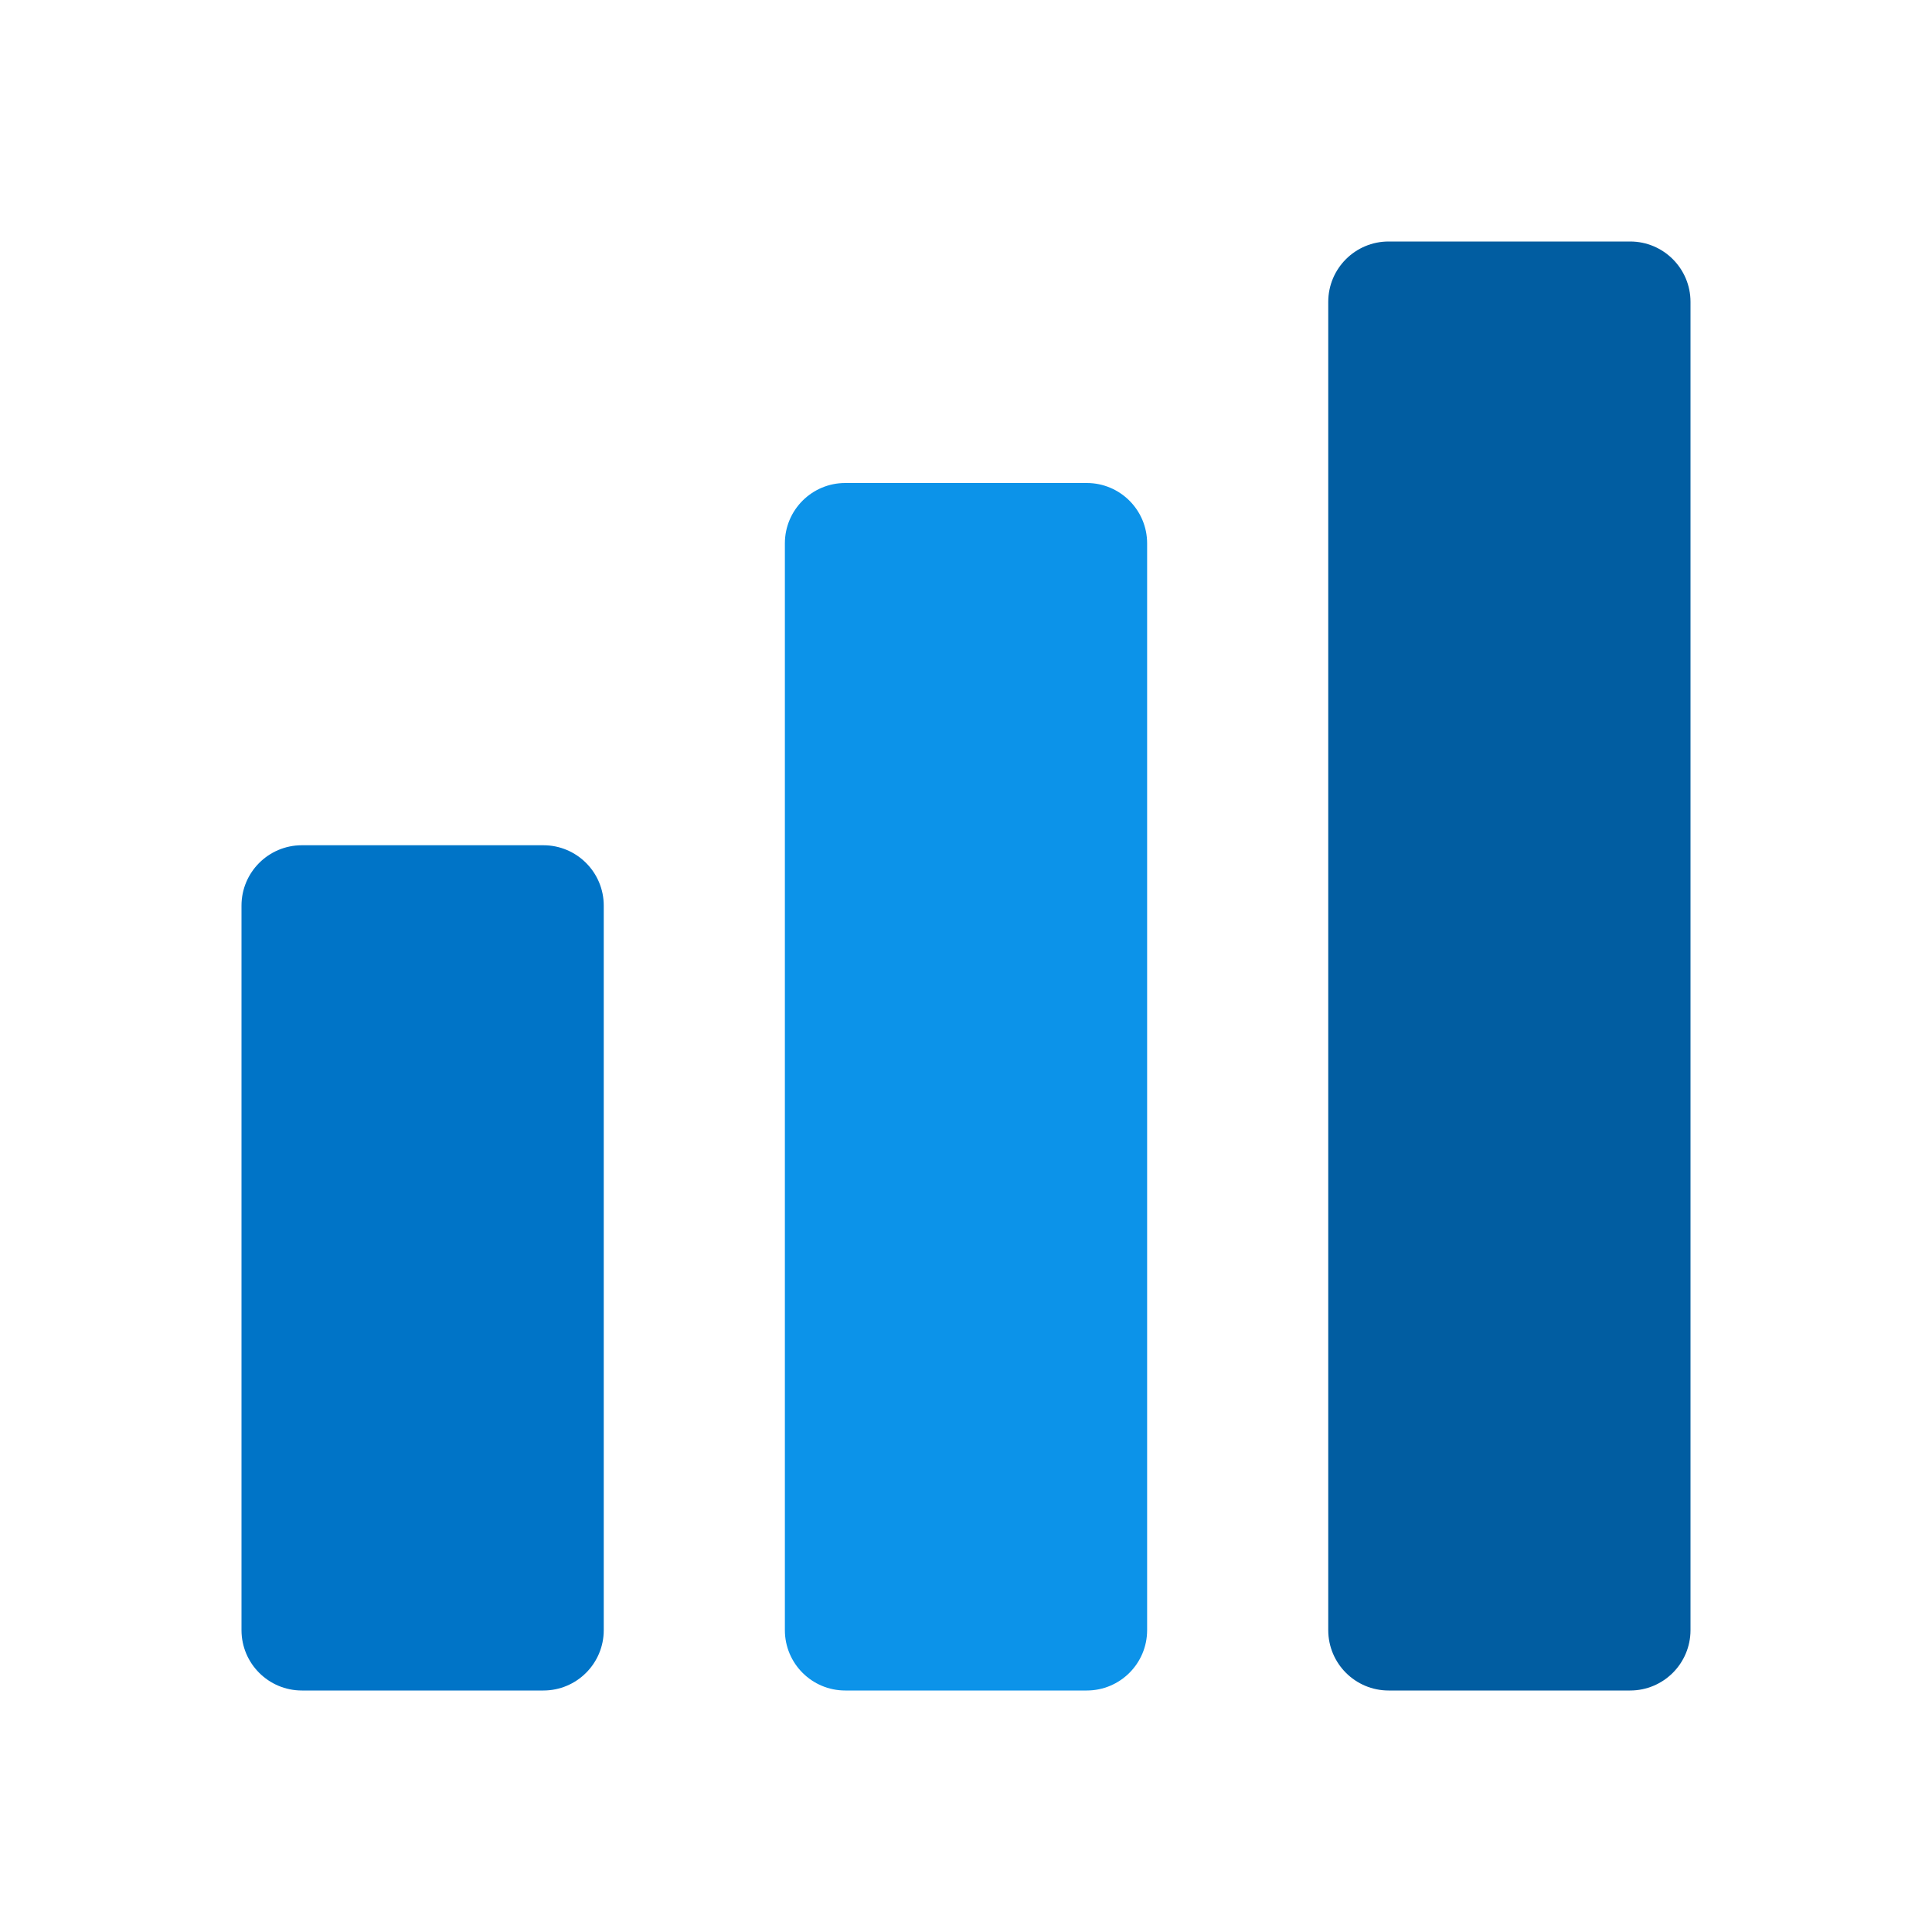
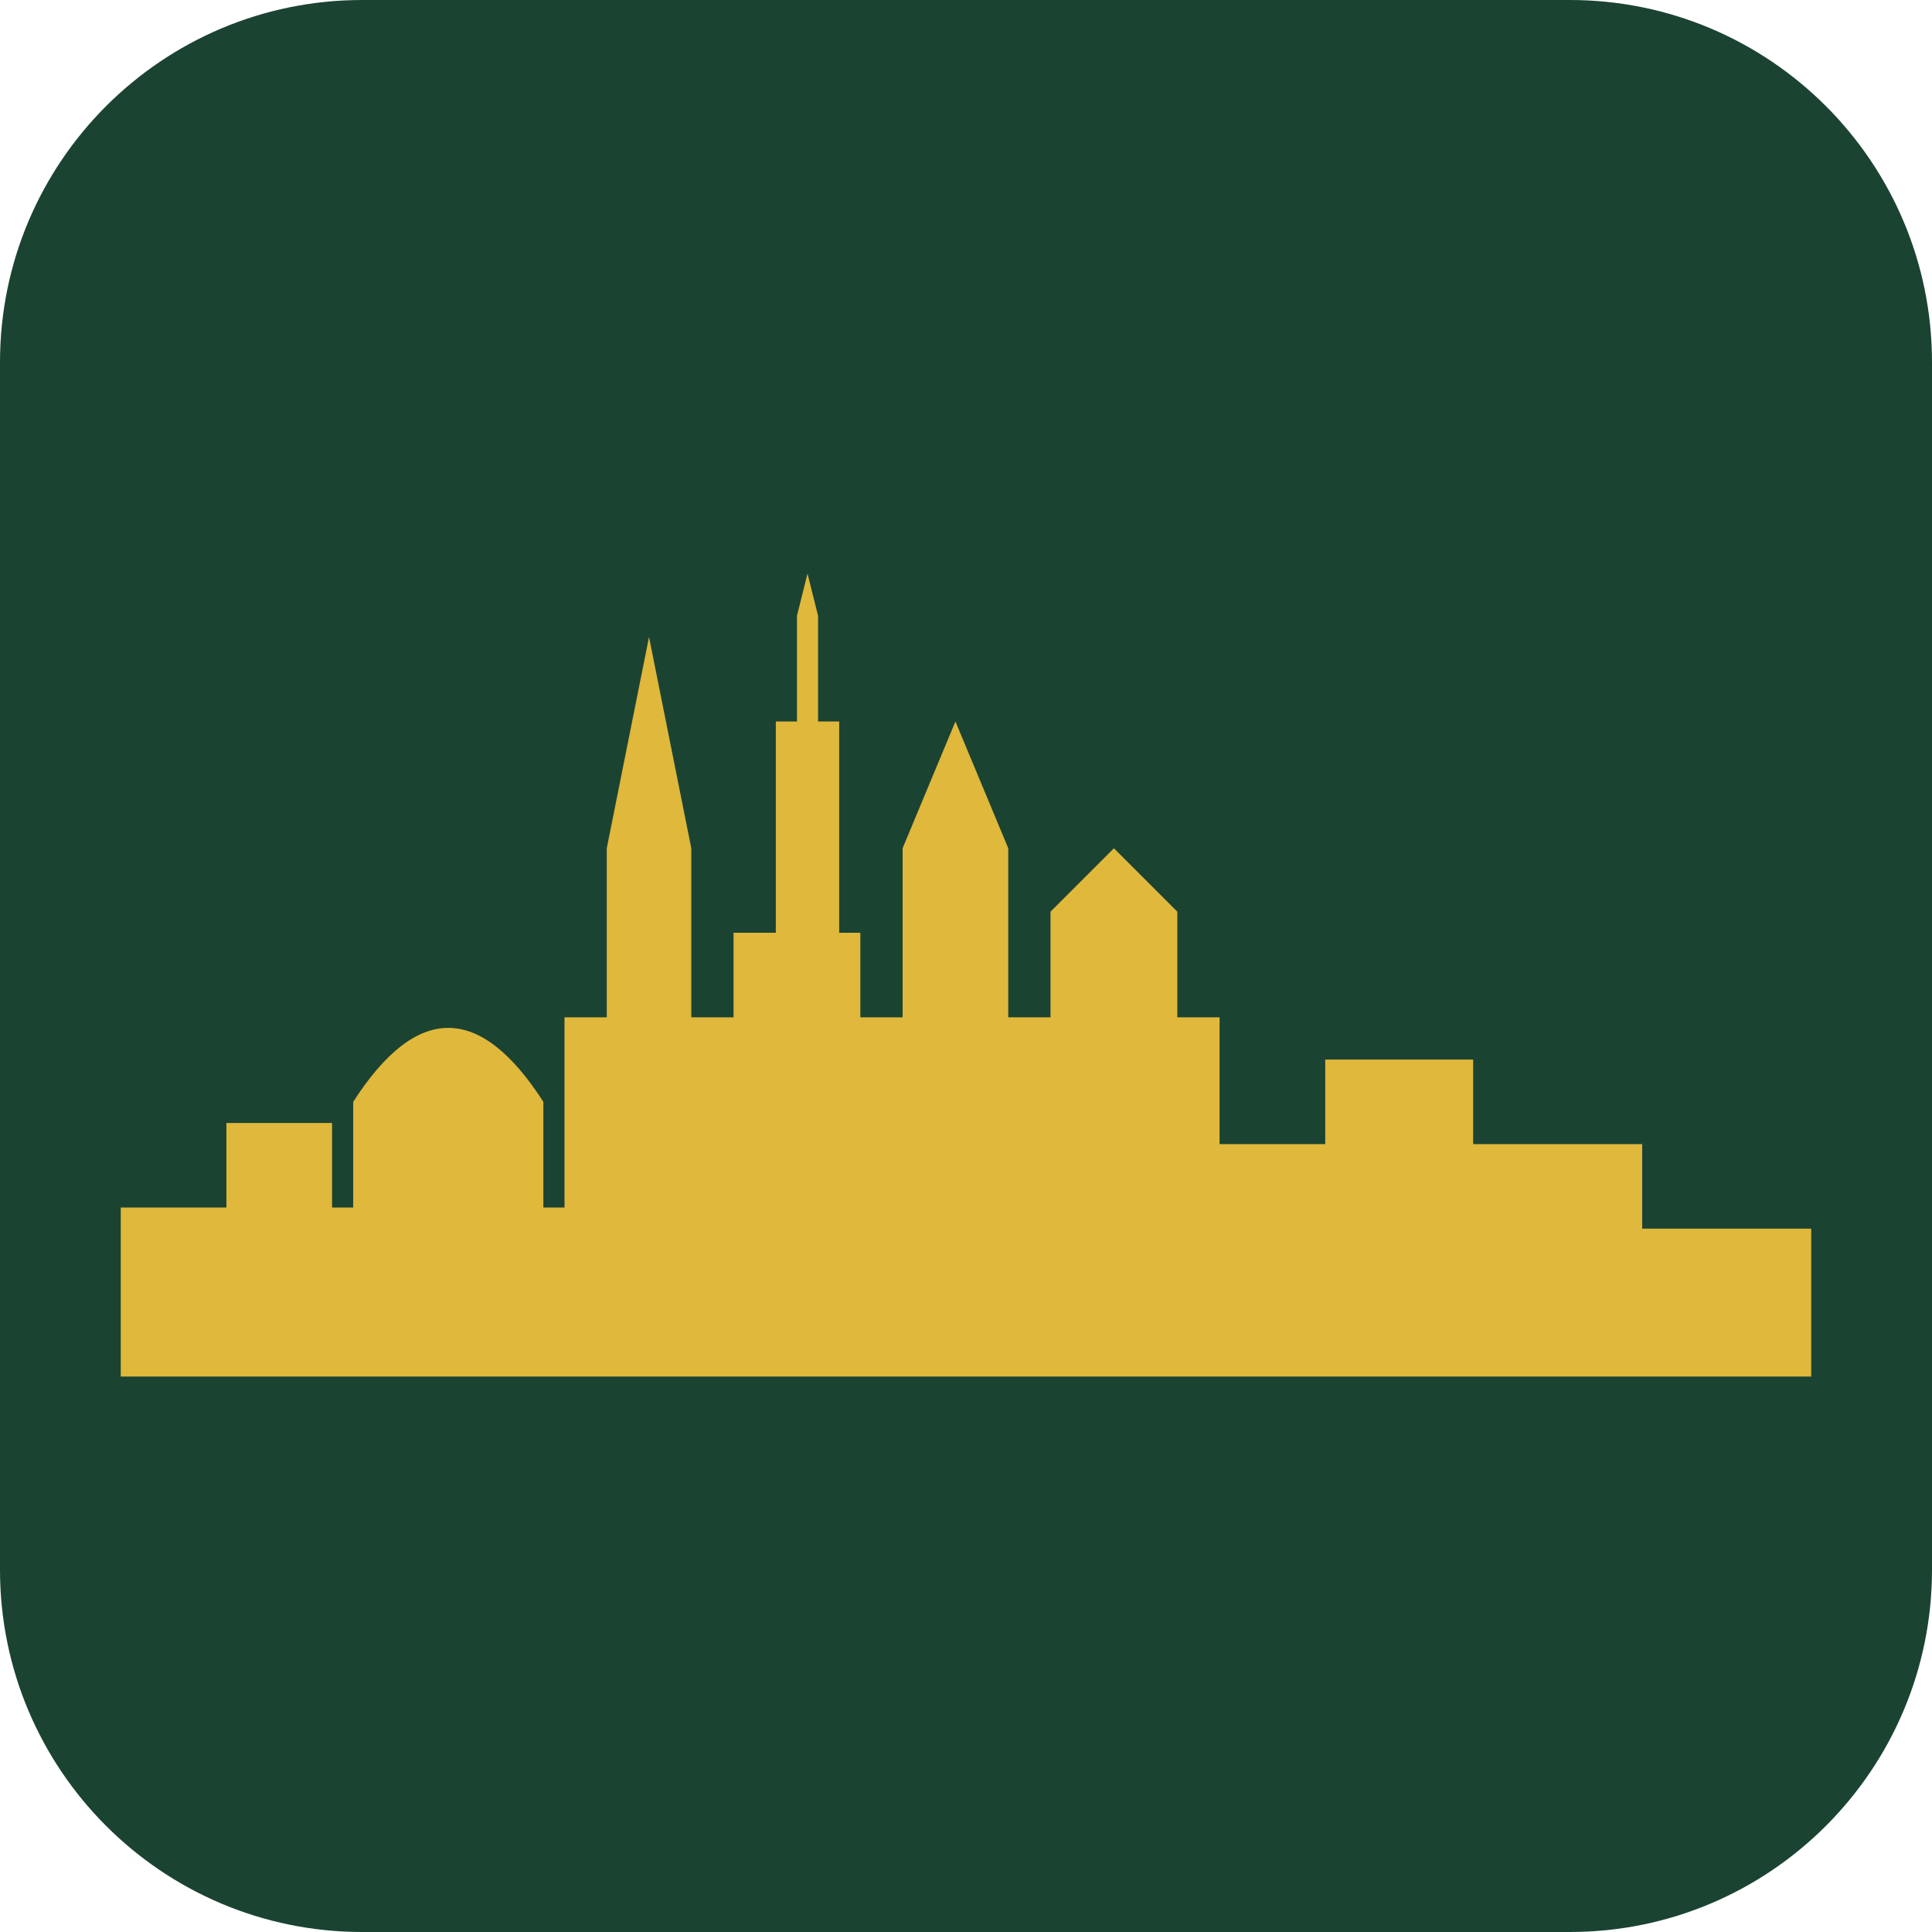
<svg xmlns="http://www.w3.org/2000/svg" viewBox="0 0 32 32">
-   <rect x="4" y="14" width="6" height="14" rx="1" fill="#0074c7" />
-   <rect x="13" y="8" width="6" height="20" rx="1" fill="#0c93e9" />
-   <rect x="22" y="4" width="6" height="24" rx="1" fill="#015da1" />
+   <rect width="32" height="32" rx="6" fill="#1B4332" />
+   <path transform="translate(2,9.5) scale(0.35)" fill="#dfb83c" d="M0,38 L0,30 L5,30 L5,26 L10,26 L10,30 L11,30 L11,25 Q15.5,18 20,25 L20,30 L21,30        L21,21 L23,21 L23,13 L25,3 L27,13 L27,21 L29,21 L29,17 L31,17 L31,7 L32,7 L32,2        L32.5,0 L33,2 L33,7 L34,7 L34,17 L35,17 L35,21 L37,21 L37,13 L39.5,7 L42,13 L42,21        L44,21 L44,16 L47,13 L50,16 L50,21 L52,21 L52,27 L57,27 L57,23 L64,23 L64,27 L72,27        L72,31 L80,31 L80,38 Z" />
</svg>
